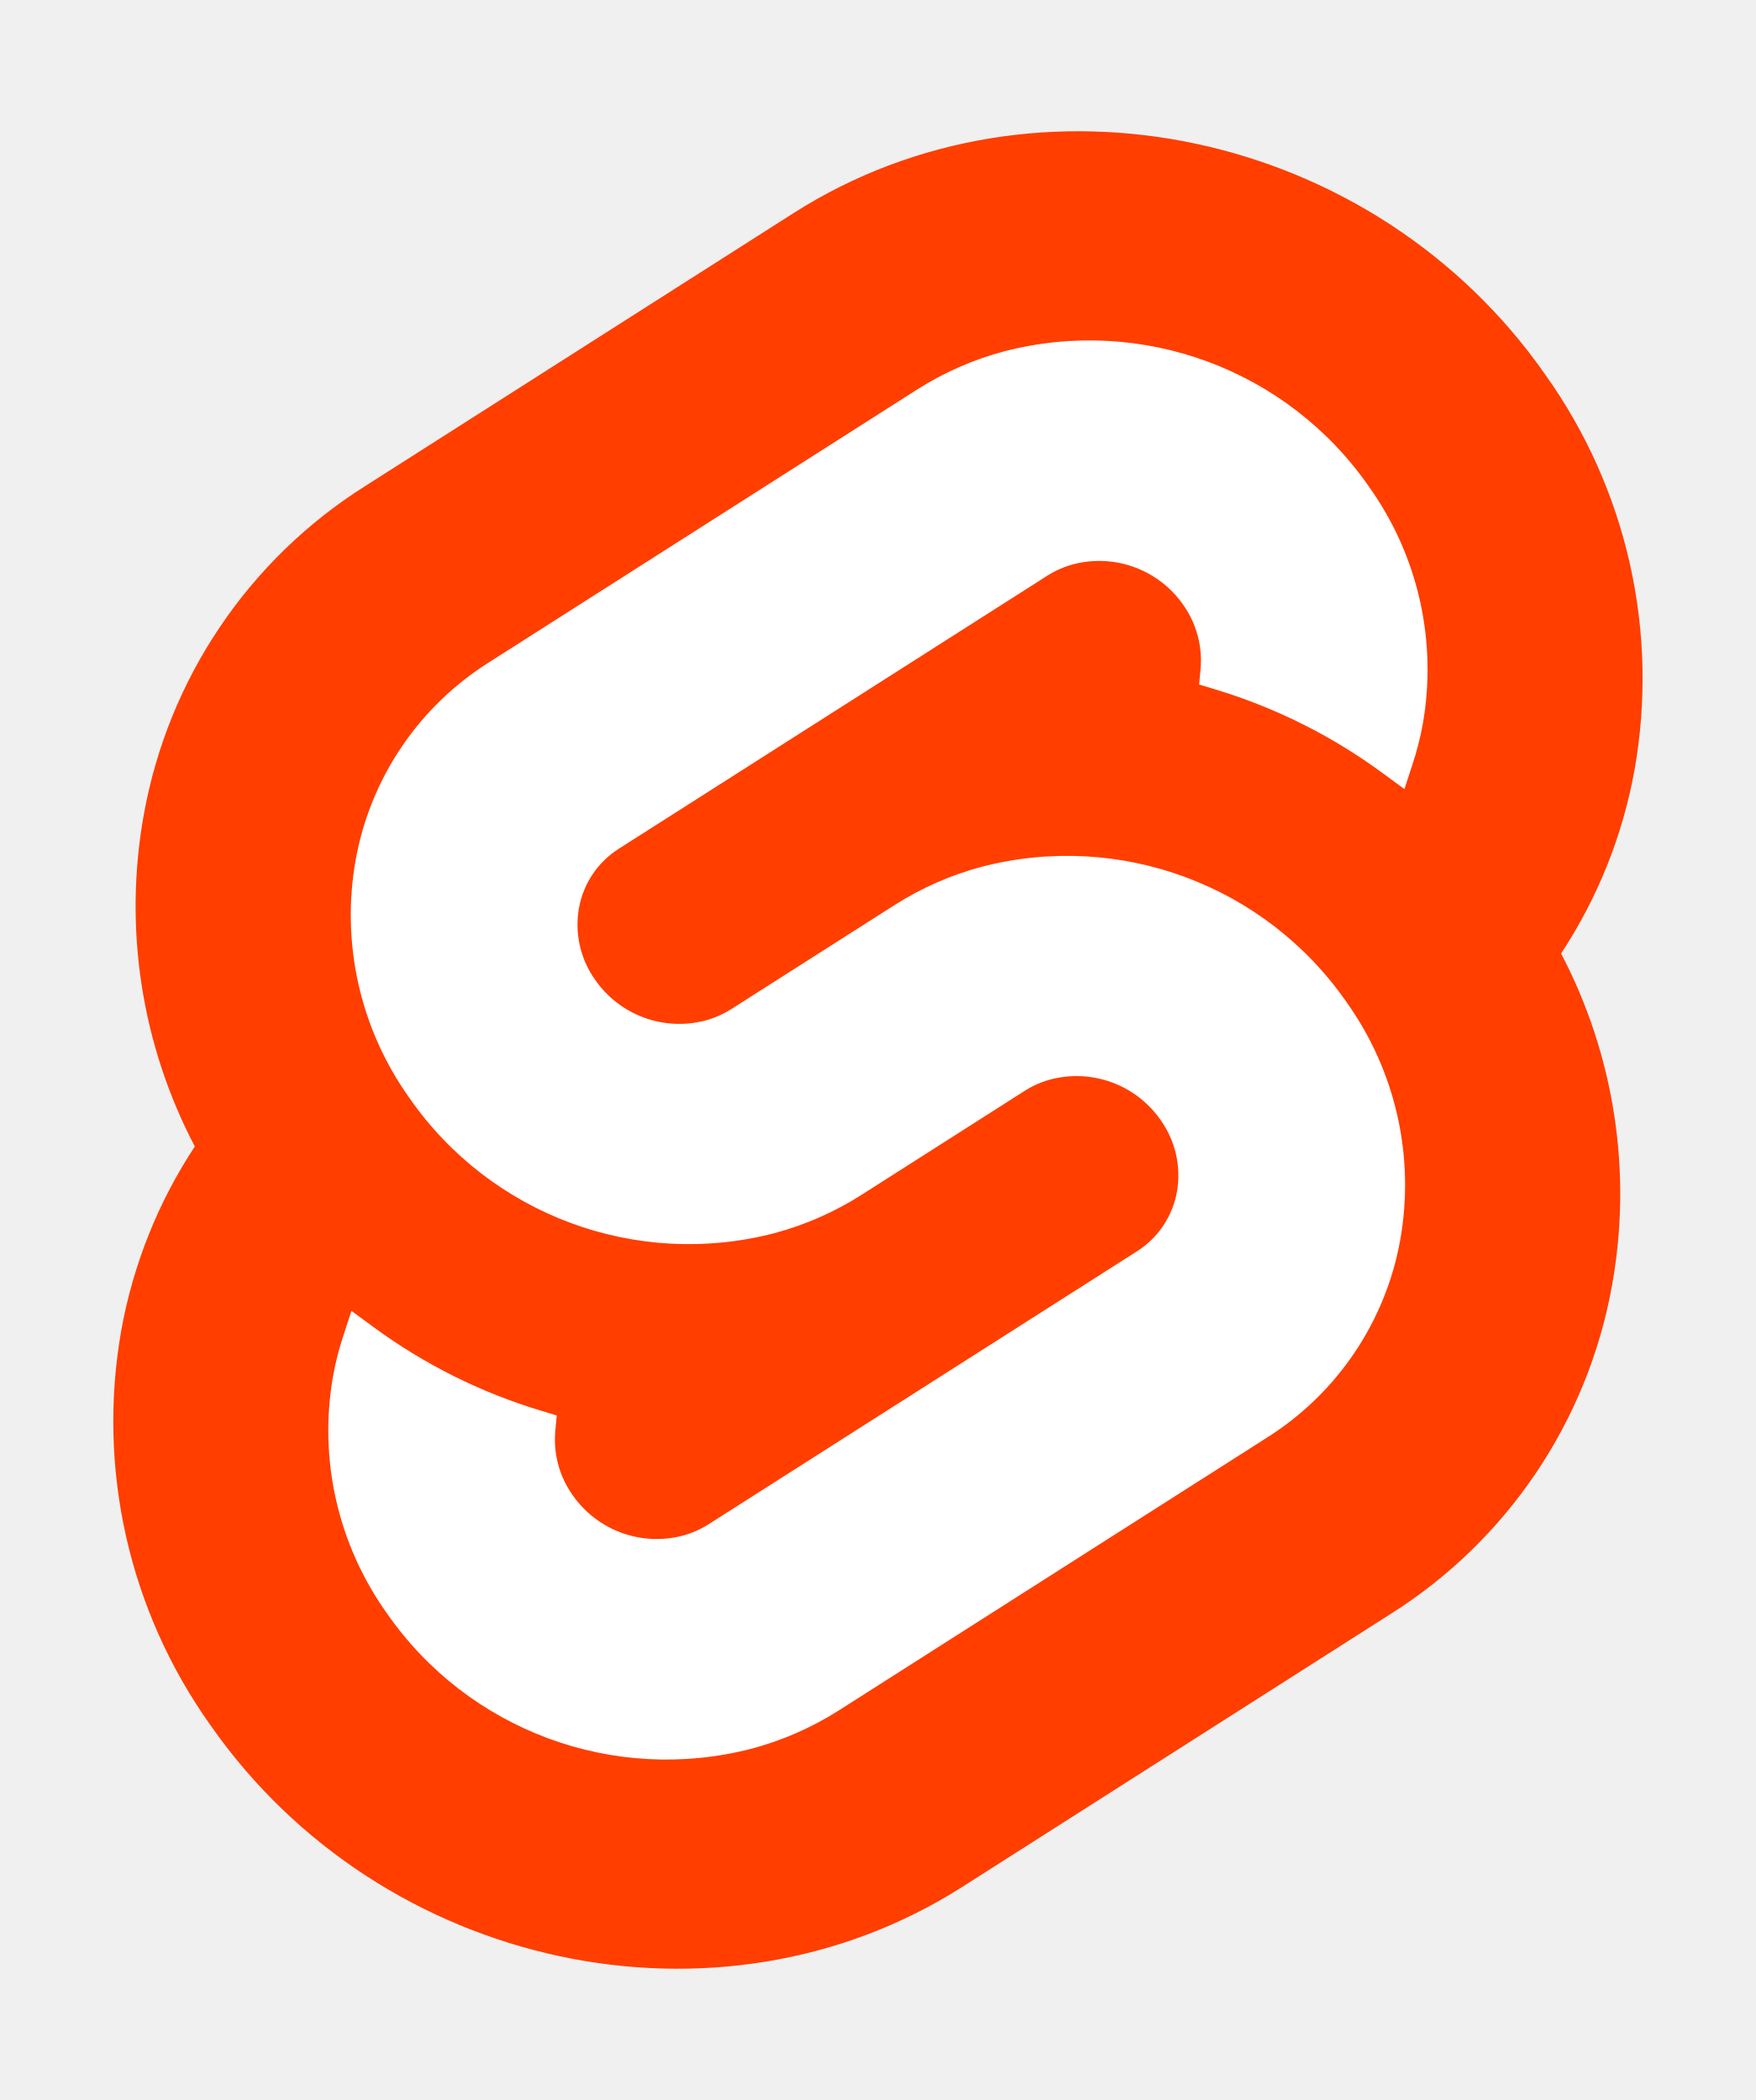
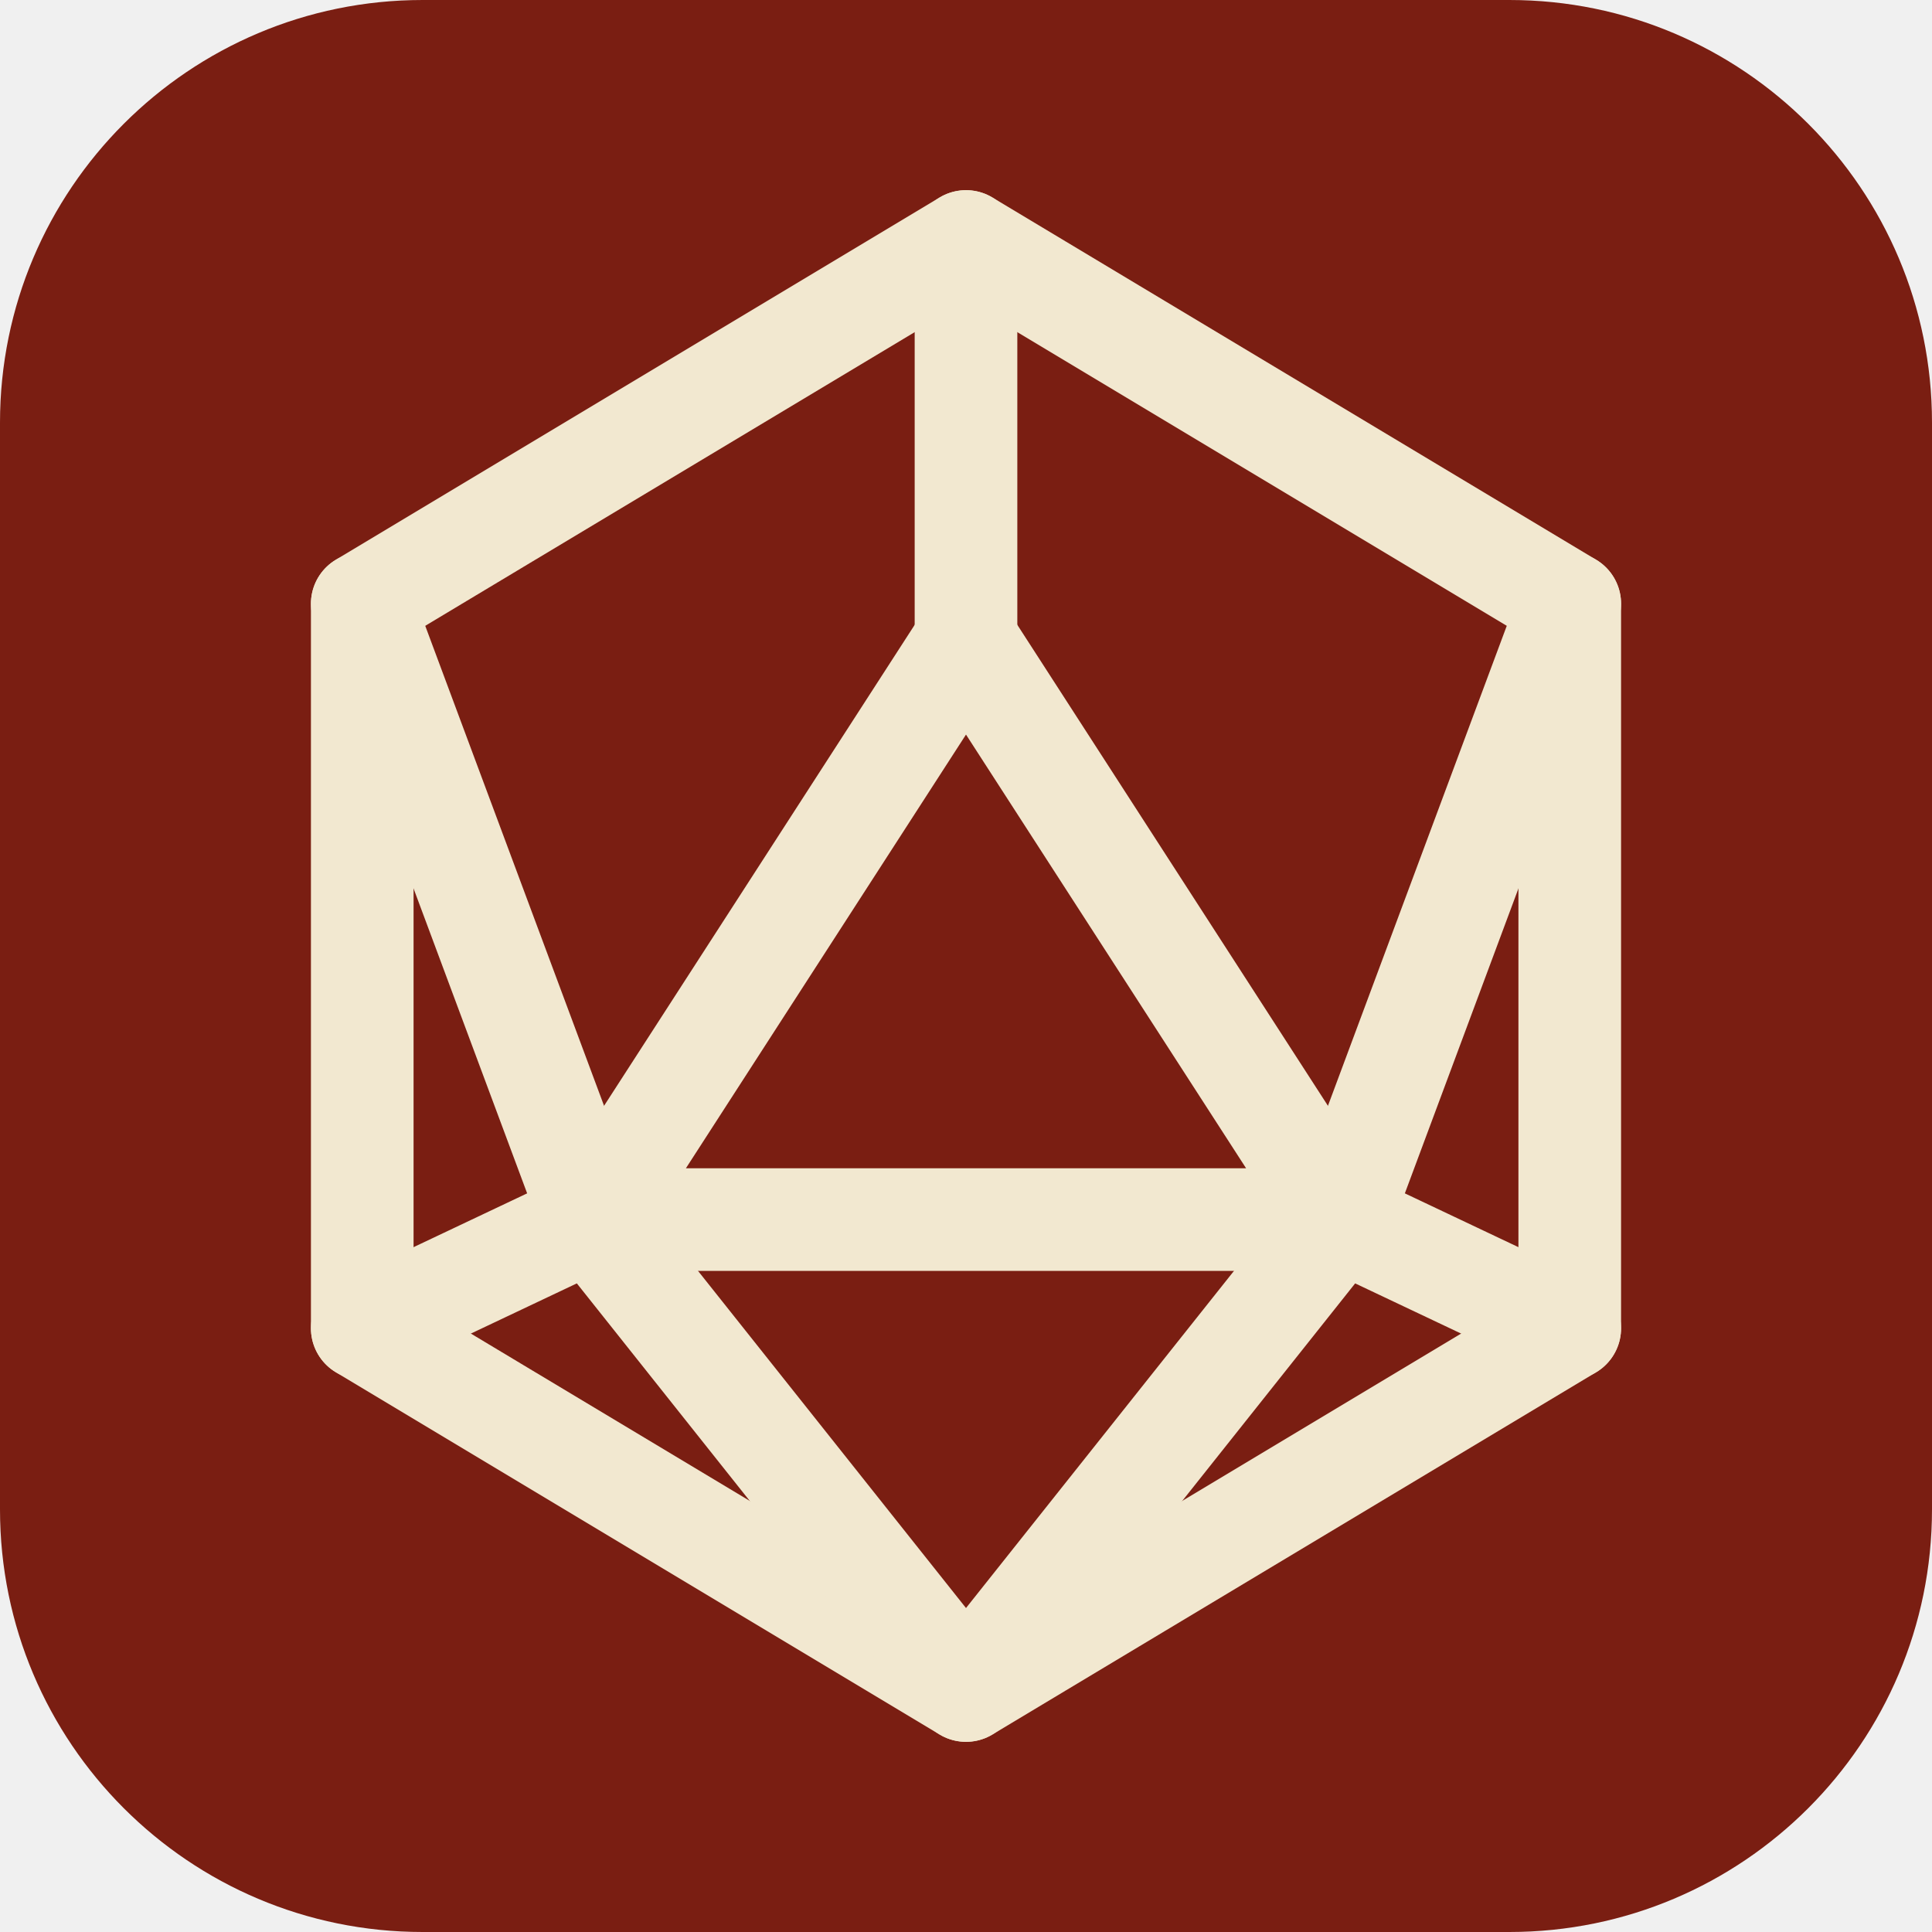
- <svg xmlns="http://www.w3.org/2000/svg" width="107" height="128" viewBox="0 0 107 128">
-   <path d="M94.157 22.819c-10.4-14.885-30.94-19.297-45.792-9.835L22.282 29.608A29.92 29.92 0 0 0 8.764 49.65a31.5 31.5 0 0 0 3.108 20.231 30 30 0 0 0-4.477 11.183 31.9 31.9 0 0 0 5.448 24.116c10.402 14.887 30.942 19.297 45.791 9.835l26.083-16.624A29.92 29.92 0 0 0 98.235 78.35a31.53 31.53 0 0 0-3.105-20.232 30 30 0 0 0 4.474-11.182 31.88 31.88 0 0 0-5.447-24.116" style="fill:#ff3e00" />
-   <path d="M45.817 106.582a20.72 20.72 0 0 1-22.237-8.243 19.17 19.17 0 0 1-3.277-14.503 18 18 0 0 1 .624-2.435l.49-1.498 1.337.981a33.6 33.6 0 0 0 10.203 5.098l.97.294-.09.968a5.85 5.85 0 0 0 1.052 3.878 6.24 6.24 0 0 0 6.695 2.485 5.8 5.8 0 0 0 1.603-.704L69.27 76.28a5.43 5.43 0 0 0 2.45-3.631 5.8 5.8 0 0 0-.987-4.371 6.24 6.24 0 0 0-6.698-2.487 5.7 5.7 0 0 0-1.6.704l-9.953 6.345a19 19 0 0 1-5.296 2.326 20.72 20.72 0 0 1-22.237-8.243 19.17 19.17 0 0 1-3.277-14.502 17.99 17.99 0 0 1 8.13-12.052l26.081-16.623a19 19 0 0 1 5.3-2.329 20.72 20.72 0 0 1 22.237 8.243 19.17 19.17 0 0 1 3.277 14.503 18 18 0 0 1-.624 2.435l-.49 1.498-1.337-.98a33.6 33.6 0 0 0-10.203-5.1l-.97-.294.09-.968a5.86 5.86 0 0 0-1.052-3.878 6.24 6.24 0 0 0-6.696-2.485 5.8 5.8 0 0 0-1.602.704L37.73 51.72a5.42 5.42 0 0 0-2.449 3.63 5.79 5.79 0 0 0 .986 4.372 6.24 6.24 0 0 0 6.698 2.486 5.8 5.8 0 0 0 1.602-.704l9.952-6.342a19 19 0 0 1 5.295-2.328 20.72 20.72 0 0 1 22.237 8.242 19.17 19.17 0 0 1 3.277 14.503 18 18 0 0 1-8.13 12.053l-26.081 16.622a19 19 0 0 1-5.3 2.328" style="fill:#fff" />
+ <svg xmlns="http://www.w3.org/2000/svg" viewBox="0 0 32 32">
+   <rect width="32" height="32" rx="7" fill="#7a1e12" />
+   <g stroke="#f2e8d0" stroke-width="1.7" stroke-linejoin="round" stroke-linecap="round" fill="none">
+     <path d="M16 4 L26 10 V22 L16 28 L6 22 V10 Z" />
+     <path d="M16 10.6 L22.2 20.2 H9.8 Z" />
+     <path d="M16 4 V10.6 M26 10 L22.2 20.2 M6 10 L9.8 20.2 M16 28 L9.8 20.2 M16 28 L22.2 20.2 M26 22 L22.2 20.2 M6 22 L9.8 20.2" />
+   </g>
</svg>
